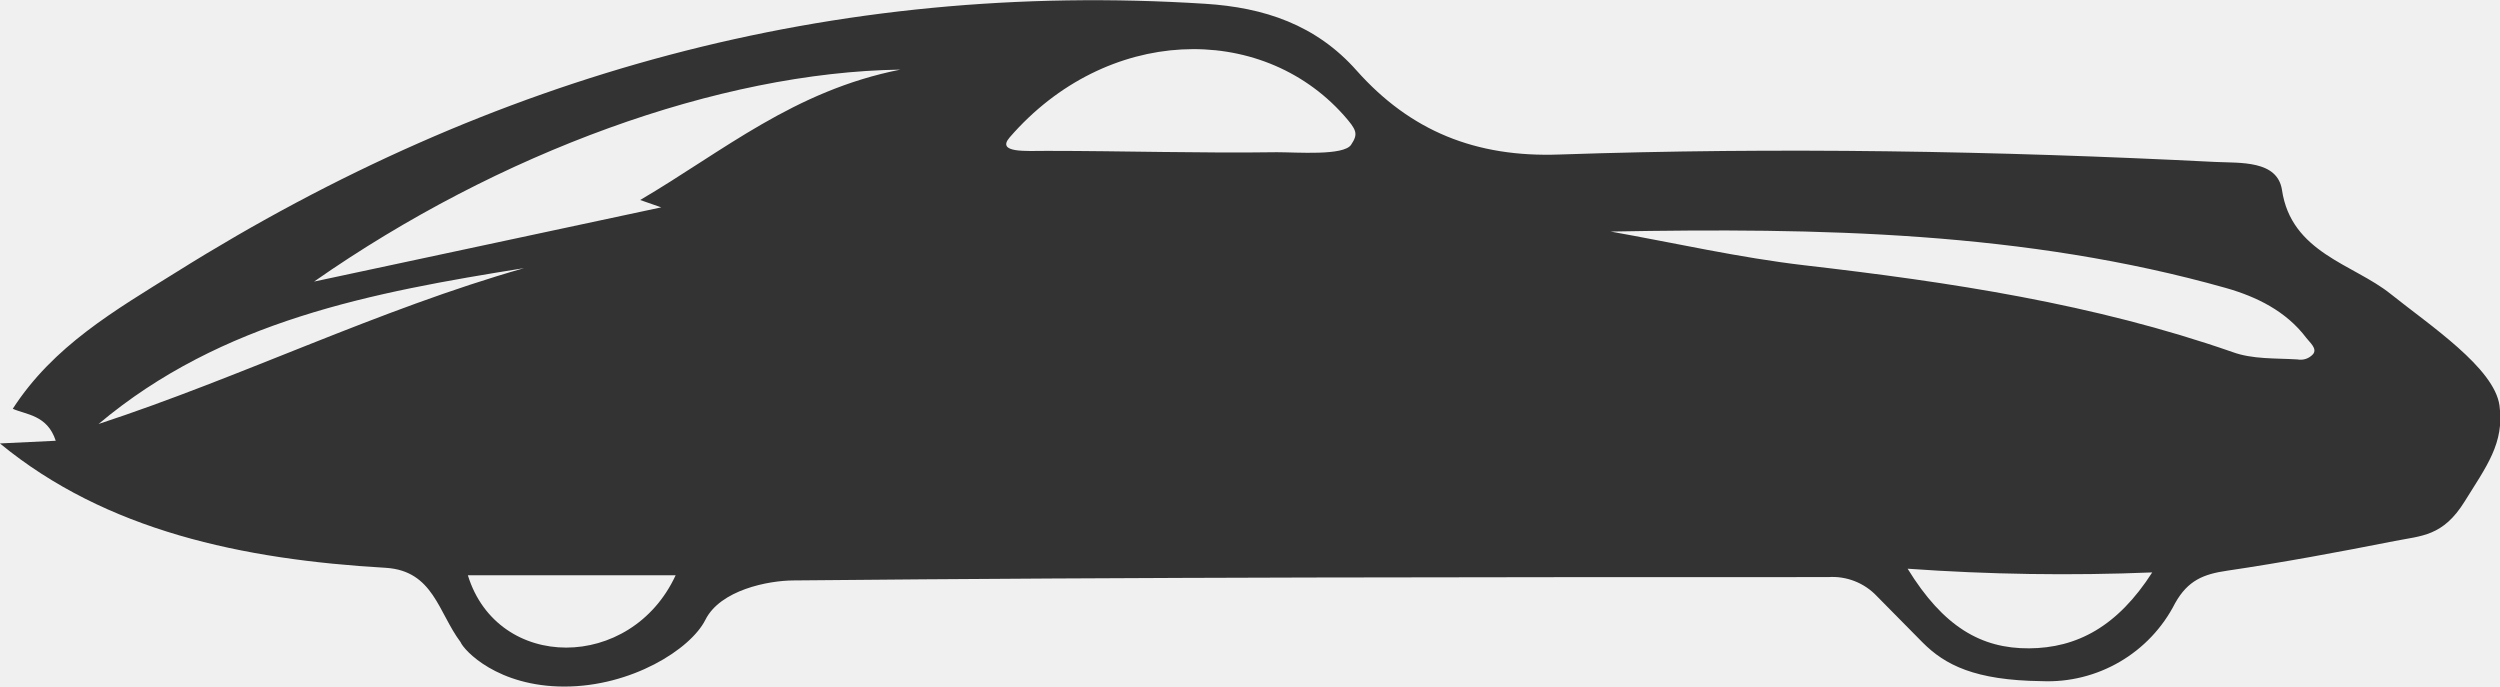
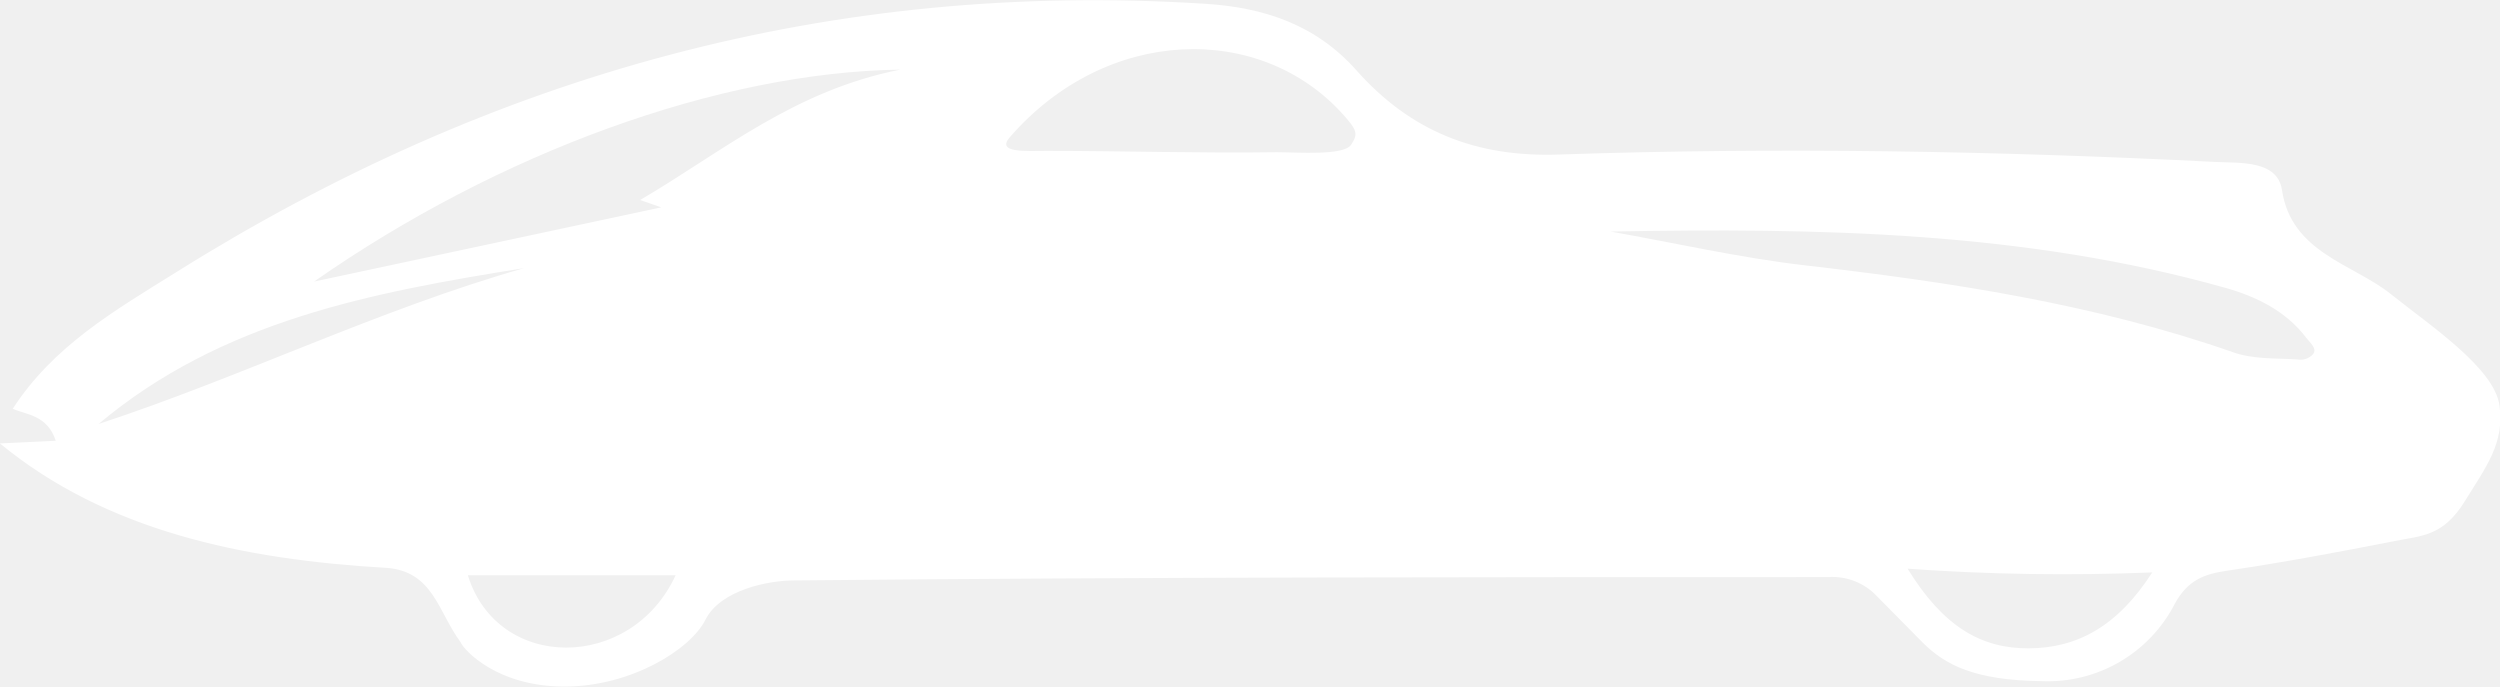
- <svg xmlns="http://www.w3.org/2000/svg" id="Layer_2" data-name="Layer 2" viewBox="0 0 336.86 92.51">
+ <svg xmlns="http://www.w3.org/2000/svg" id="streamline_icon" data-name="Layer 2" viewBox="0 0 336.86 92.51">
  <defs>
-     <style>.cls-1{fill:#333;}</style>
+     <style>.cls-1{fill:#fff;}</style>
  </defs>
  <g id="zQgXzO.tif">
    <path class="cls-1" d="M295.07,119.81a8.23,8.23,0,0,0-6.55-2.56c-46.45,0-92.91,0-139.36.45-3.48,0-9.93,1.3-11.93,5.3s-10,9-19,9-13.52-4.85-14-6c-3-4-3.66-9.59-10.06-10-19.31-1.11-37.71-5-52-16.76l7.52-.36c-1.13-3.49-4-3.5-5.79-4.31C49.38,86.1,57.59,81.36,66,76.12,108.51,49.5,154.41,36.81,204.58,40c7.92.5,14.92,2.81,20.4,9,7.24,8.14,16.05,11.72,27.32,11.31,29.45-1,58.92-.49,88.36,1,3.4.16,8.37-.24,9,3.76,1.24,8.48,9.61,10,14.61,14,5.36,4.29,14,10,14.7,15.06s-1.78,8.23-4.7,12.94-5.81,4.6-9.43,5.32c-7.5,1.48-15,2.88-22.58,4-3.15.46-5.27,1.29-7,4.38a19.24,19.24,0,0,1-18,10.5c-9-.11-13-2.19-16-5.19M285.36,75.24c19.56,2.26,38.93,5.17,57.62,11.68,2.71,1,5.81.82,8.75,1a2.26,2.26,0,0,0,2.12-.71c.61-.75-.45-1.58-.91-2.19-2.73-3.63-6.76-5.57-10.85-6.73C315,70.65,287.2,70.18,259.2,70.69,267.92,72.24,276.58,74.22,285.36,75.24Zm-156.92-8.8c11.14-6.54,20.72-14.74,35.06-17.57-24.4.35-54.08,11.15-79,28.56l46.78-10Zm54.79-6.62c10.32,0,20.68.33,31,.18,2.71,0,9,.5,10-1s.76-2-1-4c-11.24-12.59-32-12-45,3C176.38,60.14,180.44,59.82,183.23,59.82Zm-70.44,15.8c-20.47,3.27-40.75,7.07-57.33,21C74.8,90.27,93.16,81.21,112.79,75.62Zm186.43,40.5c4.81,7.82,9.91,10.77,16.36,10.73s11.92-2.93,16.6-10.23A294.38,294.38,0,0,1,299.22,116.12Zm-194,.88c4,13,22,13,28,0Z" transform="translate(-42.18 -39.49)" />
  </g>
</svg>
